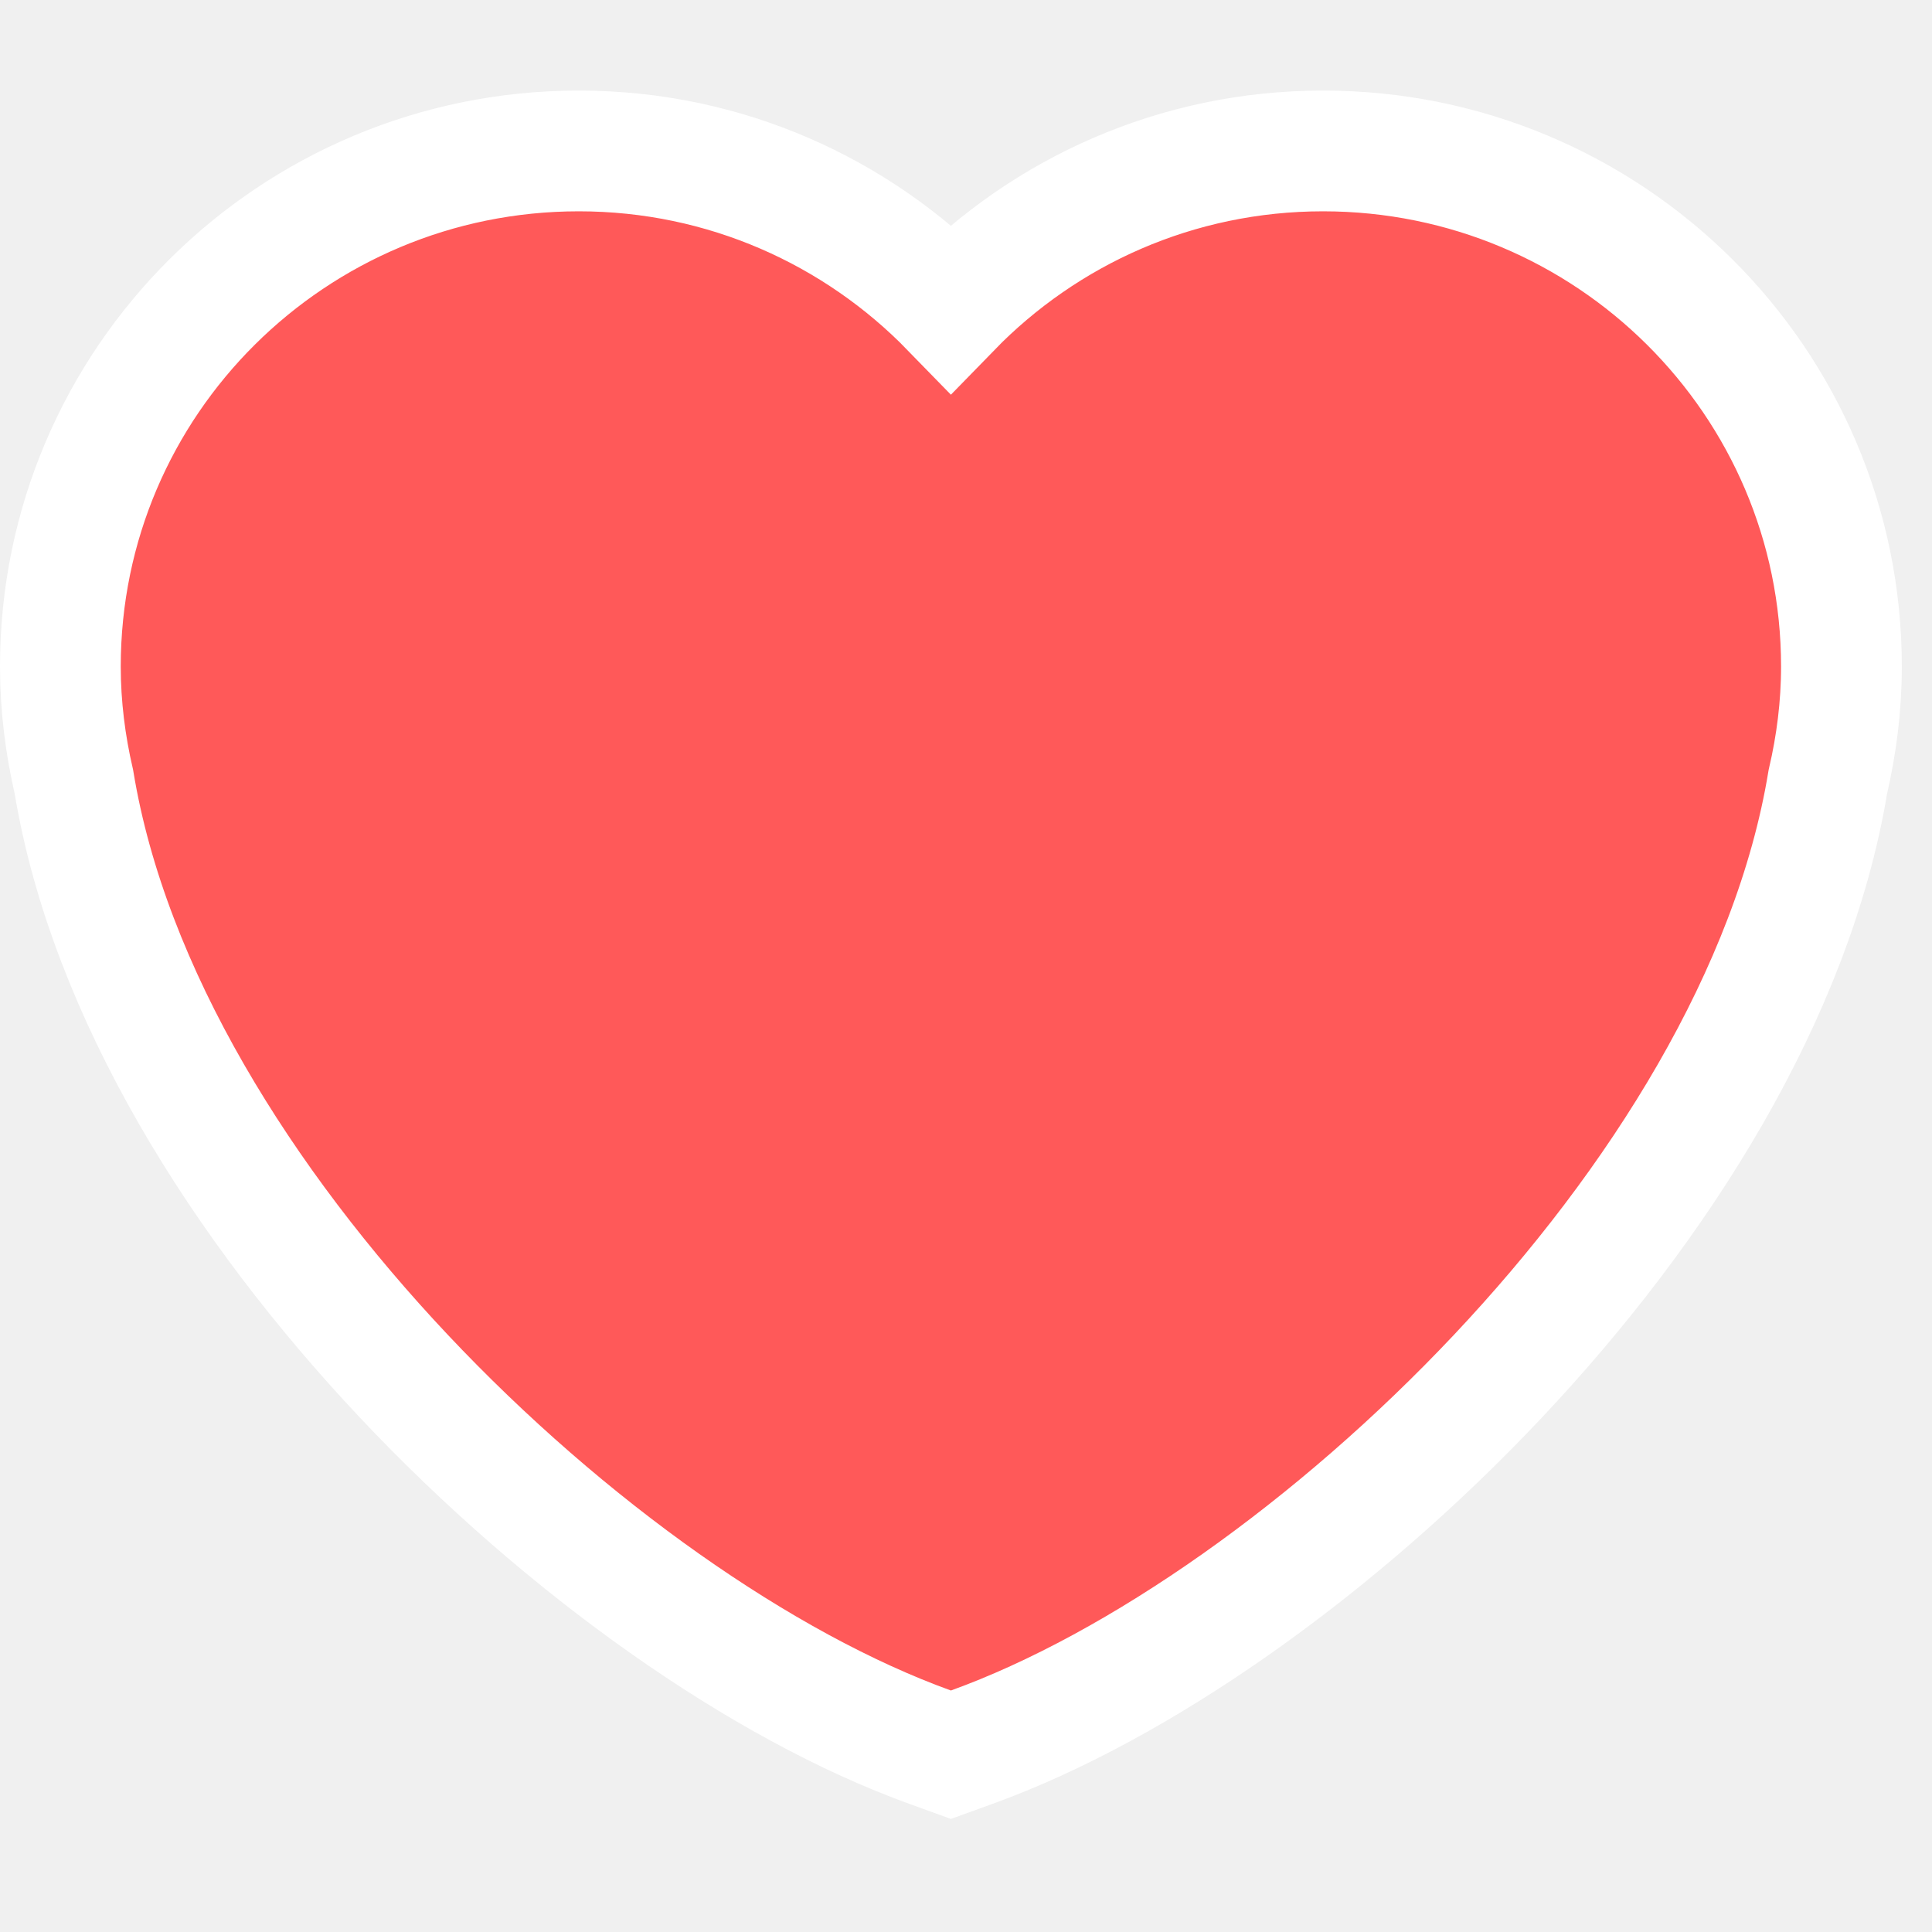
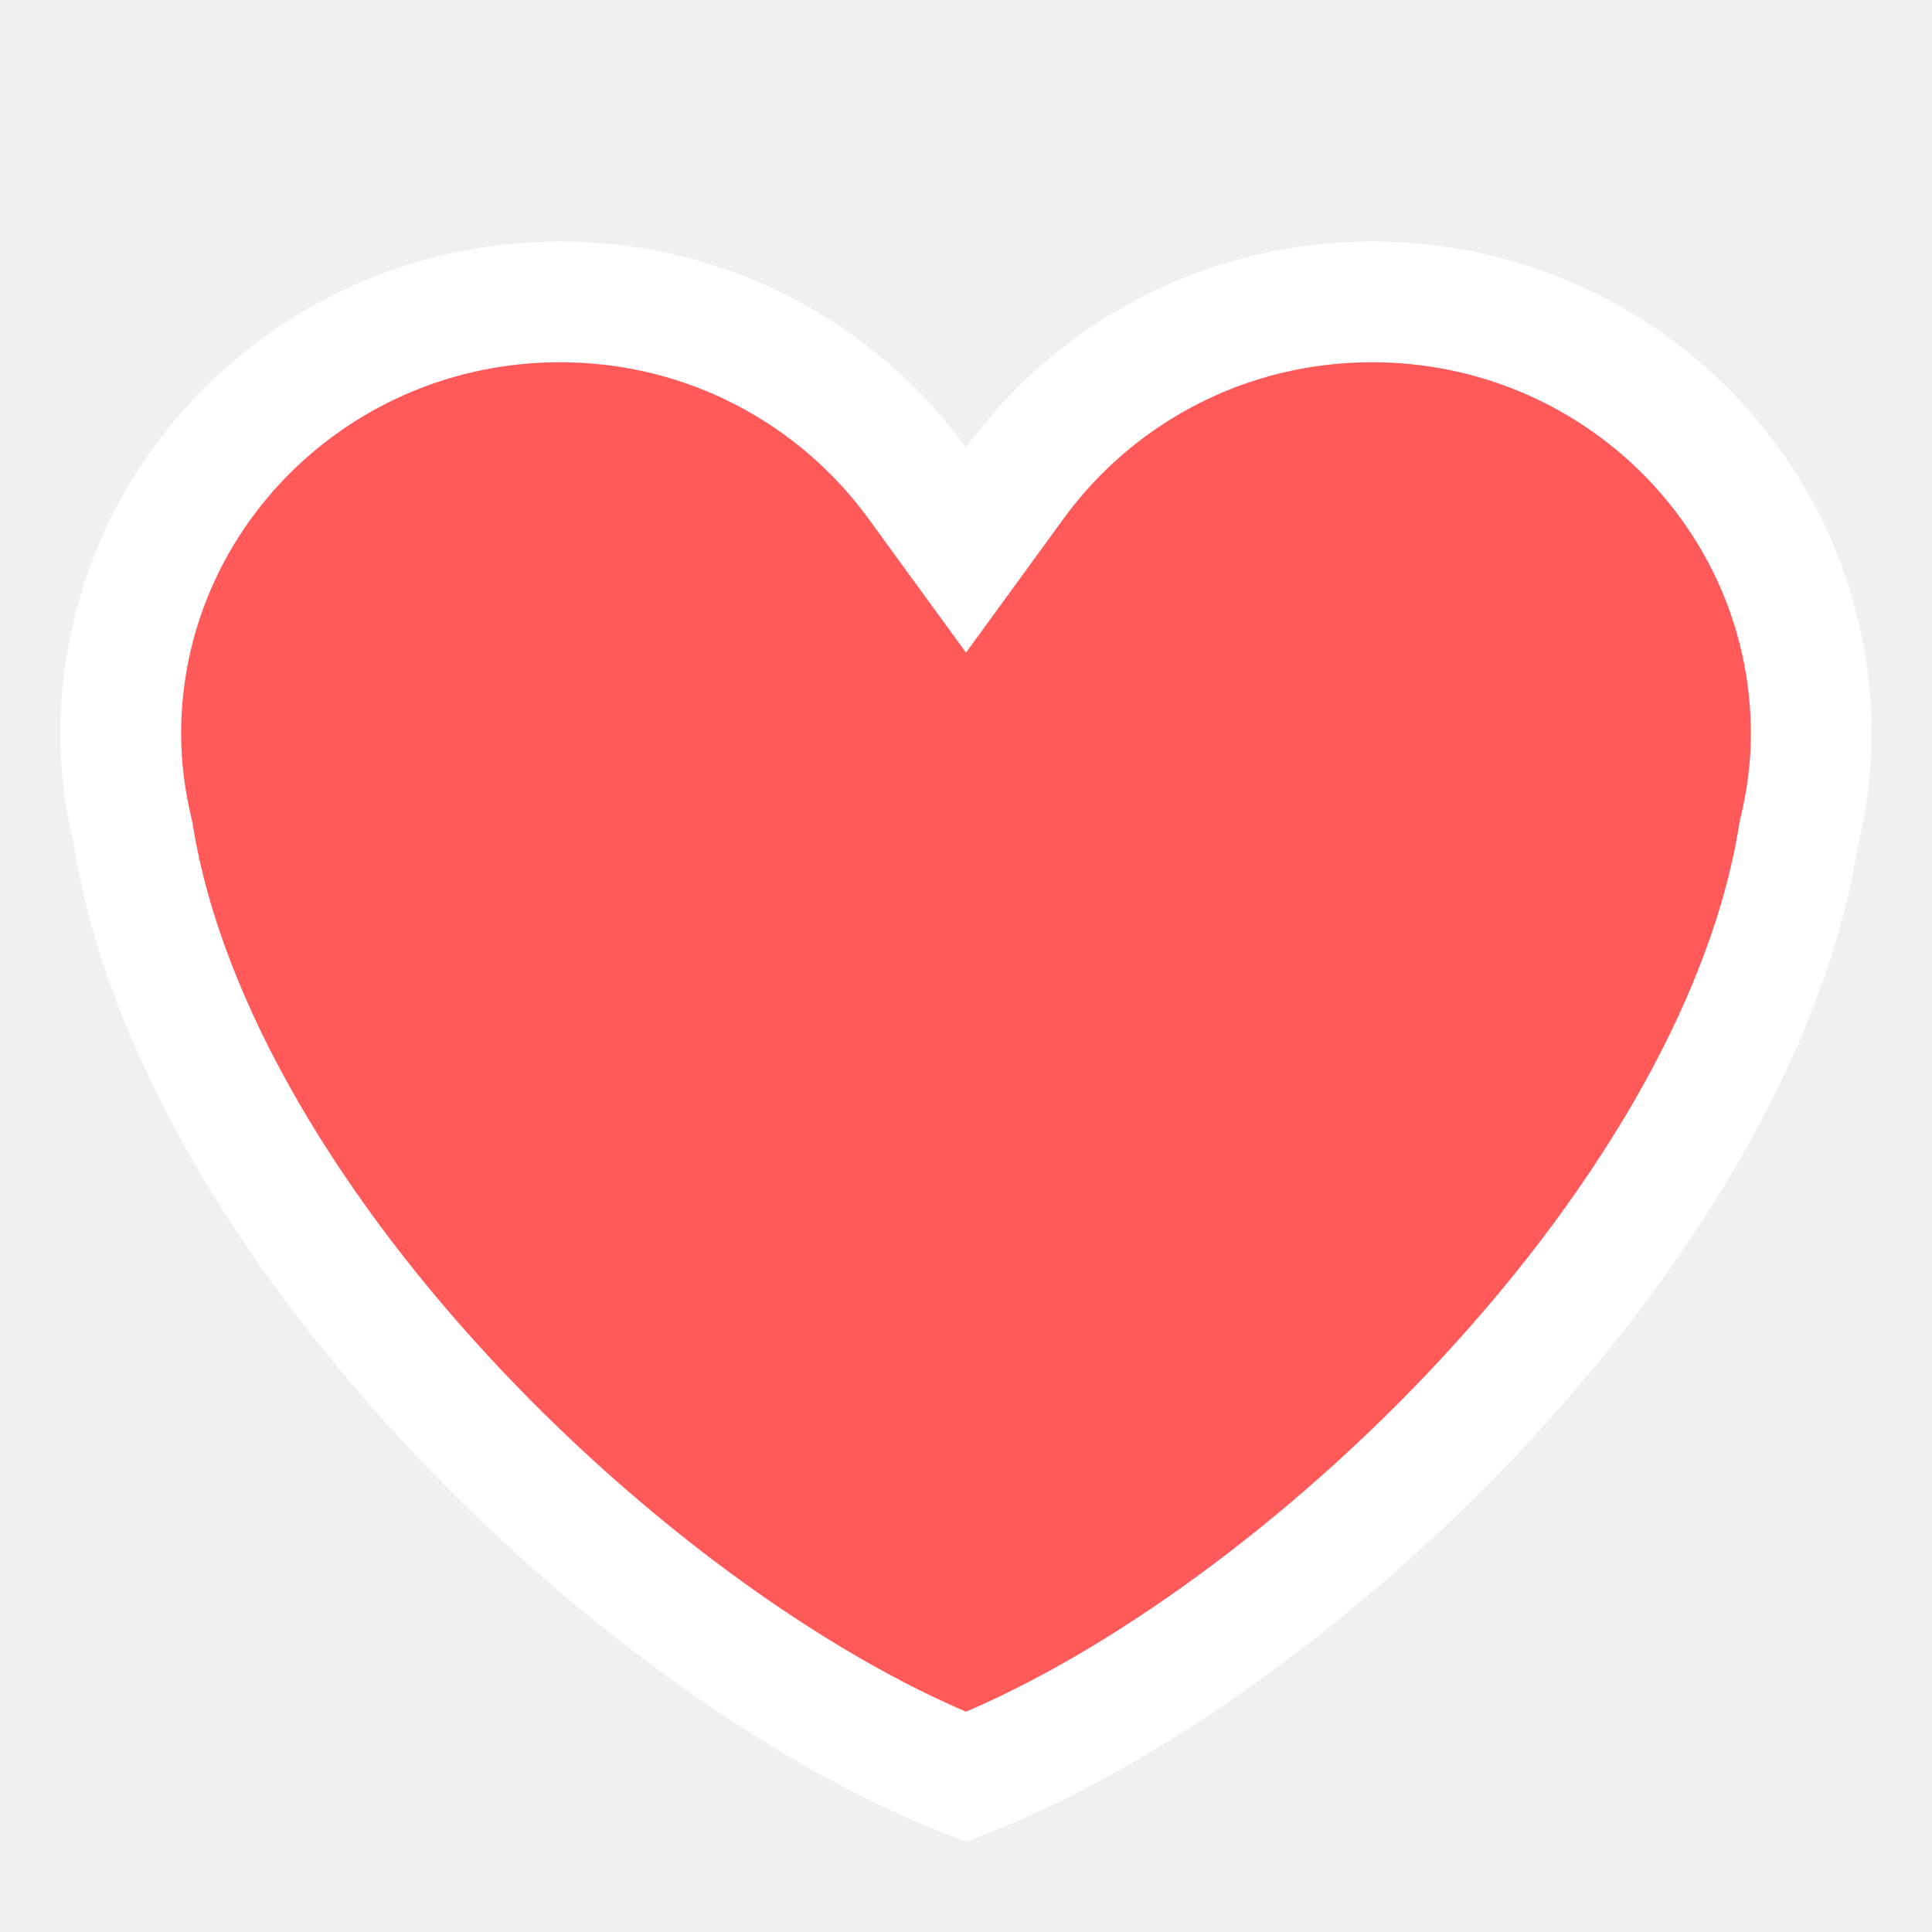
<svg xmlns="http://www.w3.org/2000/svg" width="64" height="64" viewBox="0 0 64 64" fill="none">
-   <path d="M30.82 57.881L31.5 58.127L32.18 57.881C37.769 55.862 44.268 51.272 49.622 45.587C54.95 39.93 59.391 32.924 60.551 25.894C60.834 24.679 61 23.404 61 22.078C61 12.634 53.3 5 43.828 5C38.983 5 34.617 7.003 31.5 10.207C28.383 7.003 24.017 5 19.173 5C9.701 5 2 12.632 2 22.078C2 23.404 2.166 24.678 2.446 25.89C3.606 32.922 8.048 39.929 13.377 45.587C18.731 51.272 25.23 55.862 30.82 57.881Z" fill="#FF5959" stroke="white" stroke-width="4" />
+   <path d="M30.383 16.001L32 18.221L33.617 16.001C36.259 12.373 40.564 10 45.449 10C53.513 10 60 16.434 60 24.309C60 25.413 59.858 26.493 59.605 27.549L59.588 27.62L59.577 27.692C58.52 34.171 54.27 41.045 48.731 46.877C43.434 52.454 37.189 56.832 32 58.864C26.81 56.832 20.565 52.454 15.268 46.877C9.729 41.045 5.478 34.17 4.42 27.69L4.409 27.621L4.393 27.552C4.142 26.493 4 25.412 4 24.309C4 16.433 10.487 10 18.552 10C23.436 10 27.741 12.373 30.383 16.001Z" fill="#FF5959" stroke="white" stroke-width="4" />
</svg>
